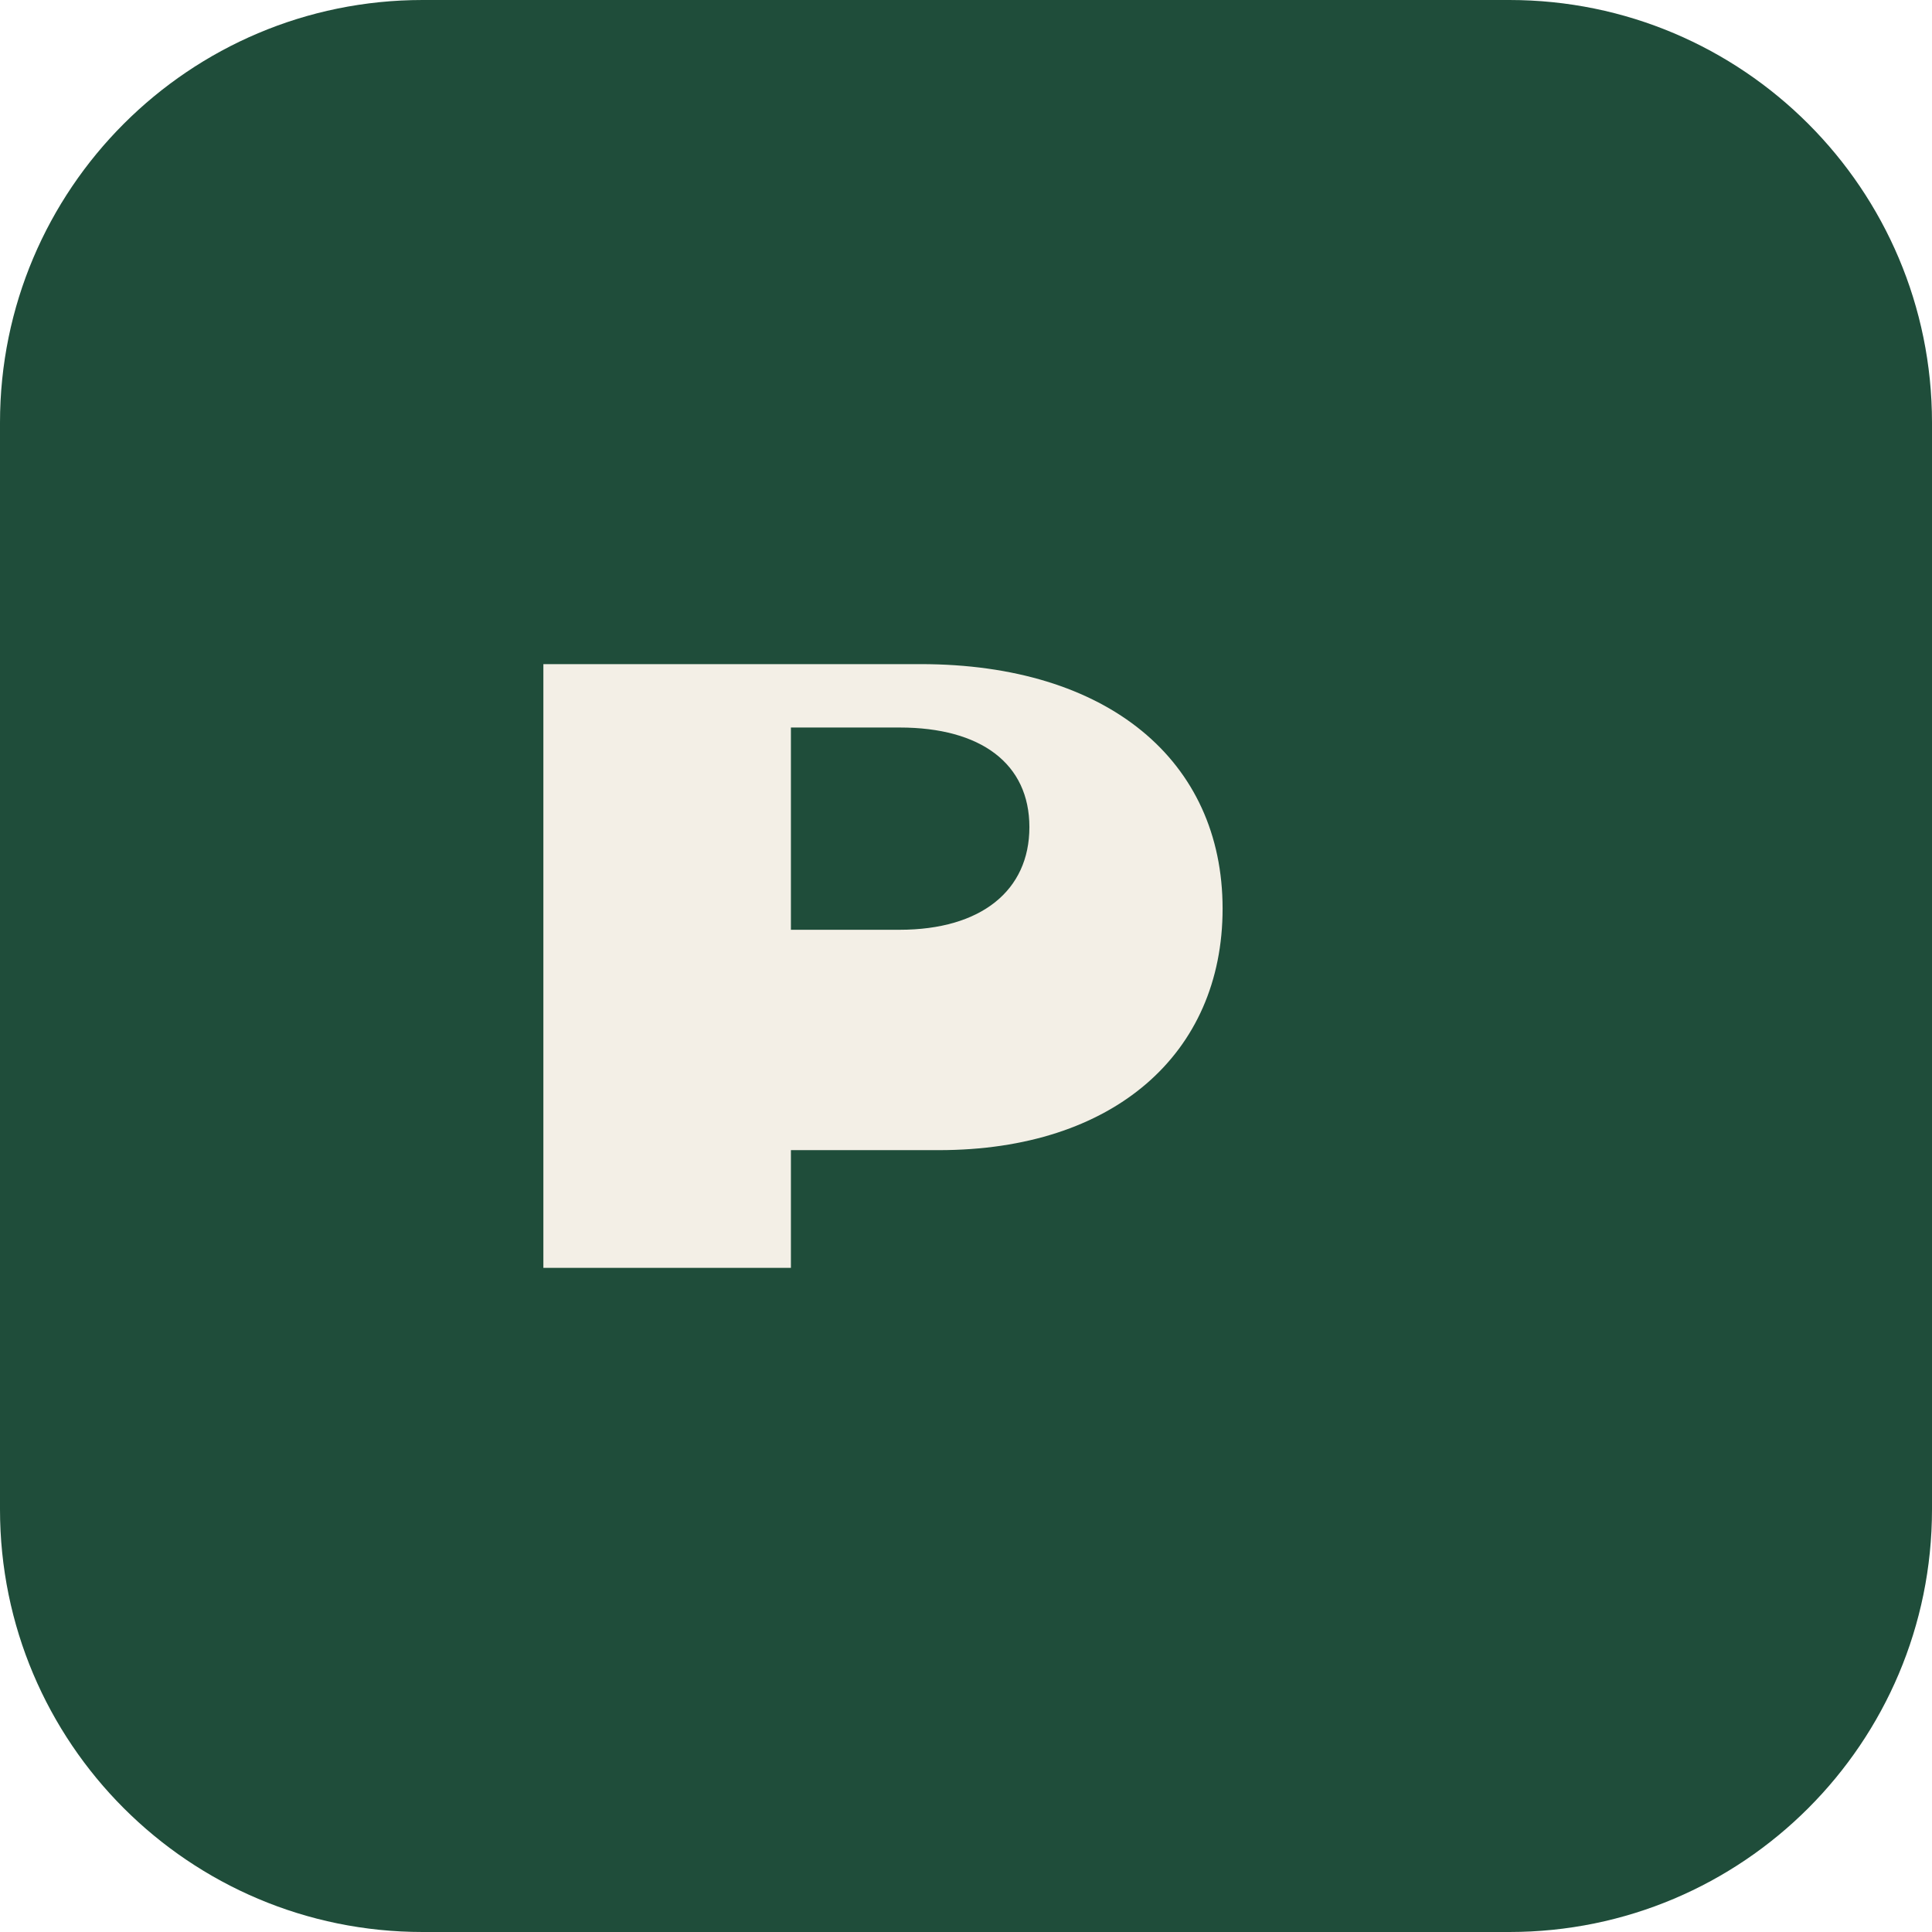
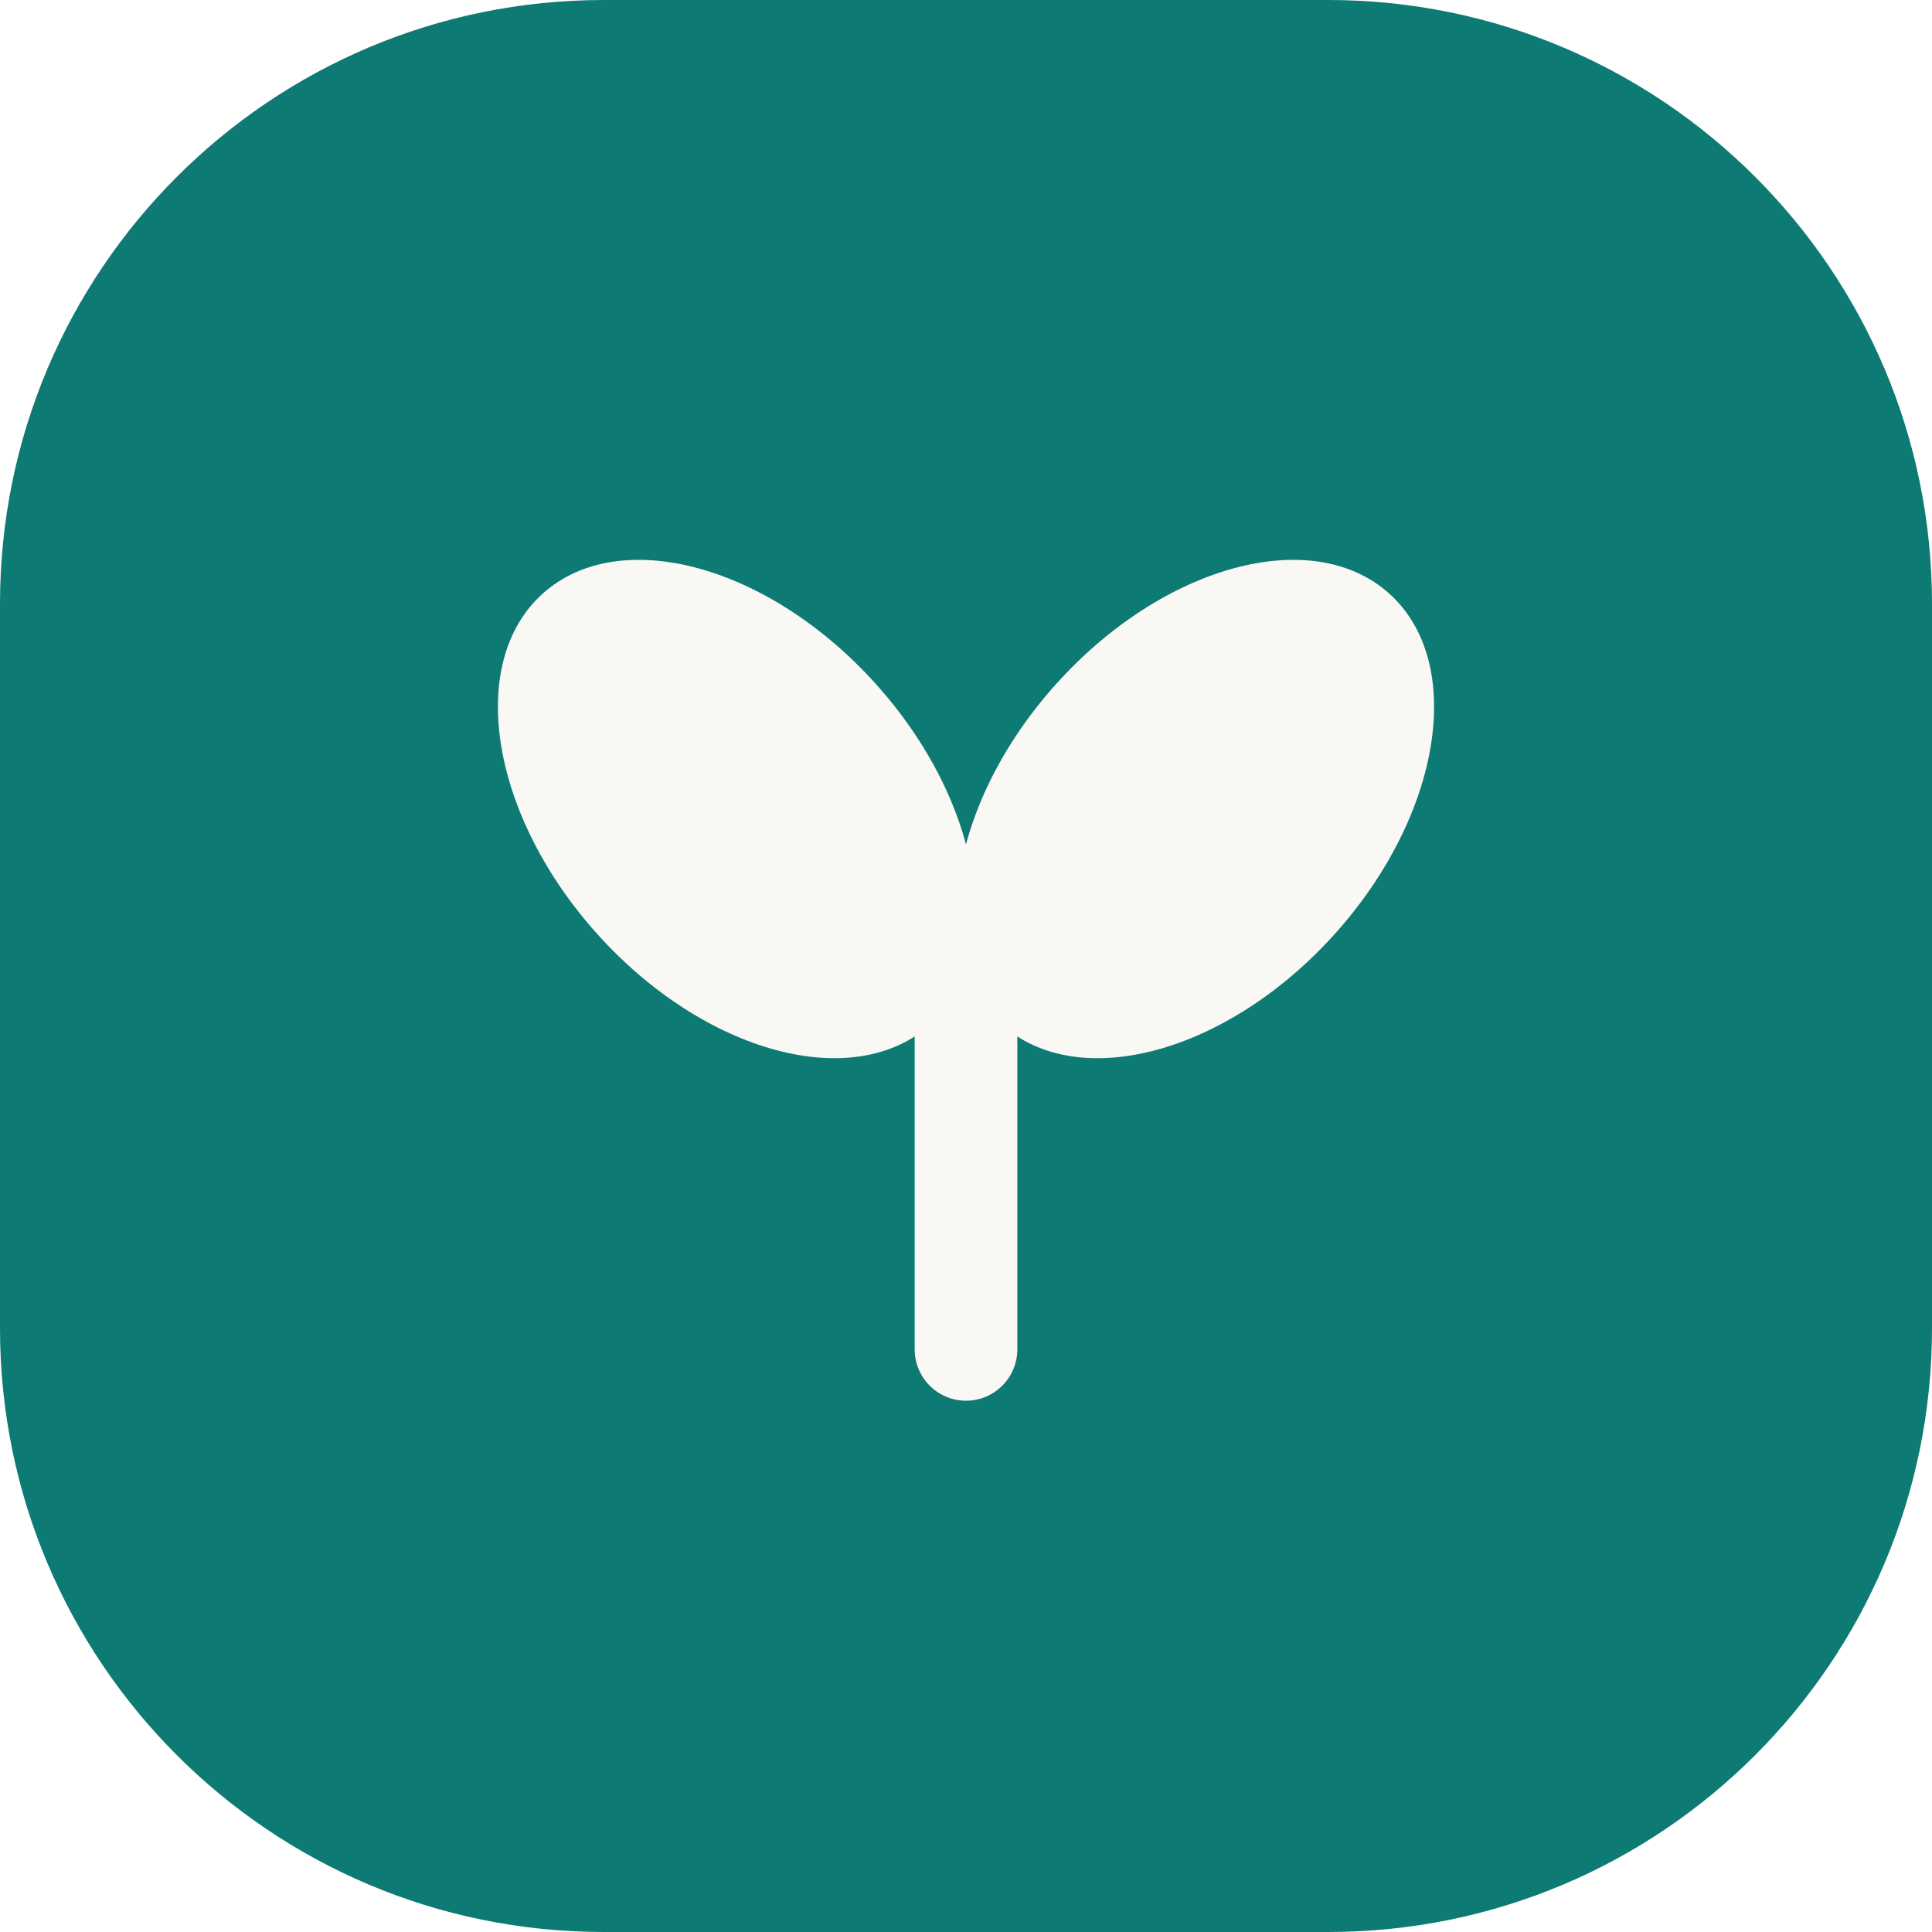
- <svg xmlns="http://www.w3.org/2000/svg" viewBox="0 0 64 64" fill="none">
-   <rect width="64" height="64" rx="14" fill="#1f4d3a" />
-   <path d="M18 42 V22 h12.5 c6.2 0 10 3.2 10 8.1 0 4.8-3.6 8-9.4 8 H26.2 V42 H18zm8.2-11.2 h3.6 c2.7 0 4.3-1.3 4.3-3.4s-1.6-3.3-4.3-3.3 h-3.6 v6.7z" fill="#f3efe6" />
+ <svg xmlns="http://www.w3.org/2000/svg" viewBox="0 0 32 32" fill="none">
+   <rect width="32" height="32" rx="10" fill="#0D7A73" />
+   <ellipse cx="12.2" cy="13.4" rx="3.1" ry="4.8" transform="rotate(-42 12.2 13.4)" fill="#FAF8F5" />
+   <ellipse cx="19.8" cy="13.4" rx="3.1" ry="4.8" transform="rotate(42 19.8 13.4)" fill="#FAF8F5" />
+   <rect x="15.15" y="14.2" width="1.7" height="9" rx="0.85" fill="#FAF8F5" />
</svg>
